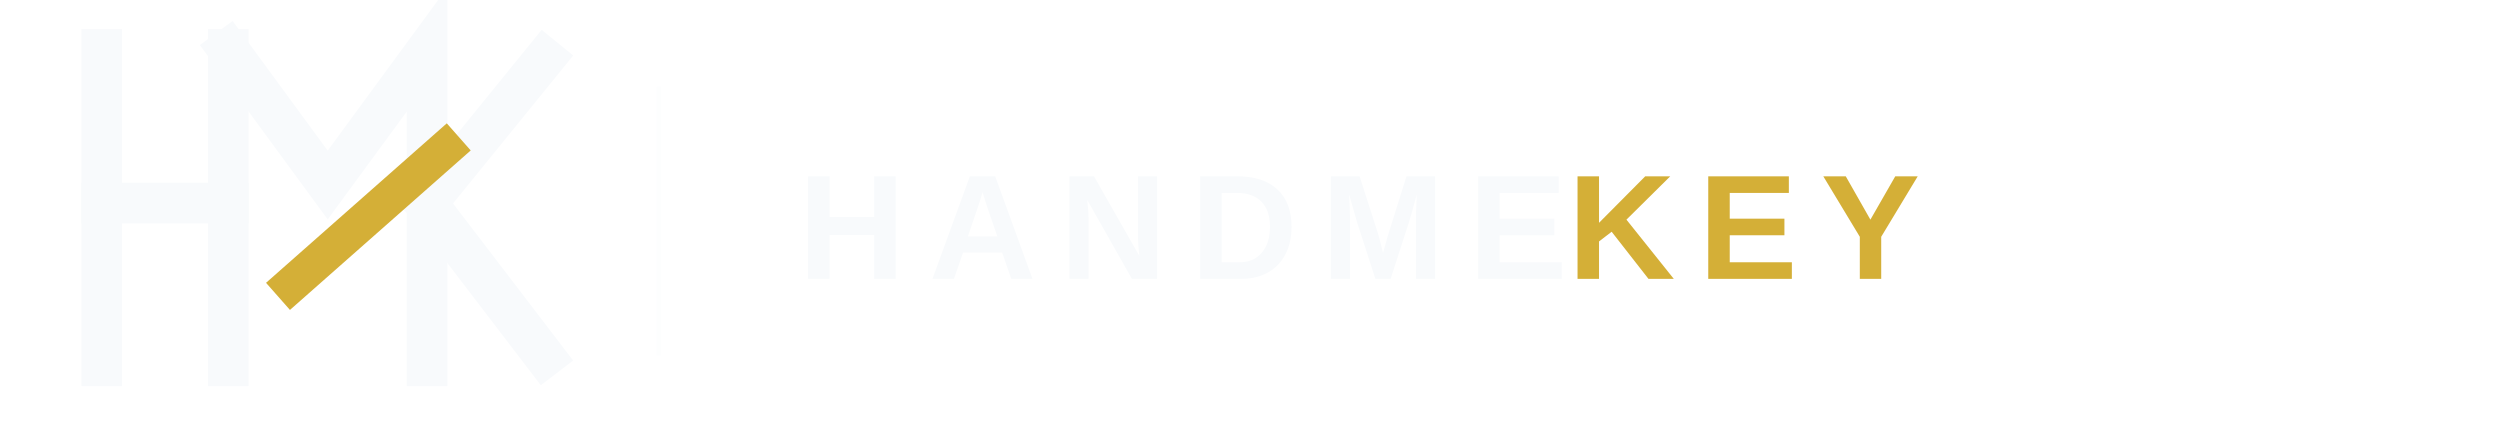
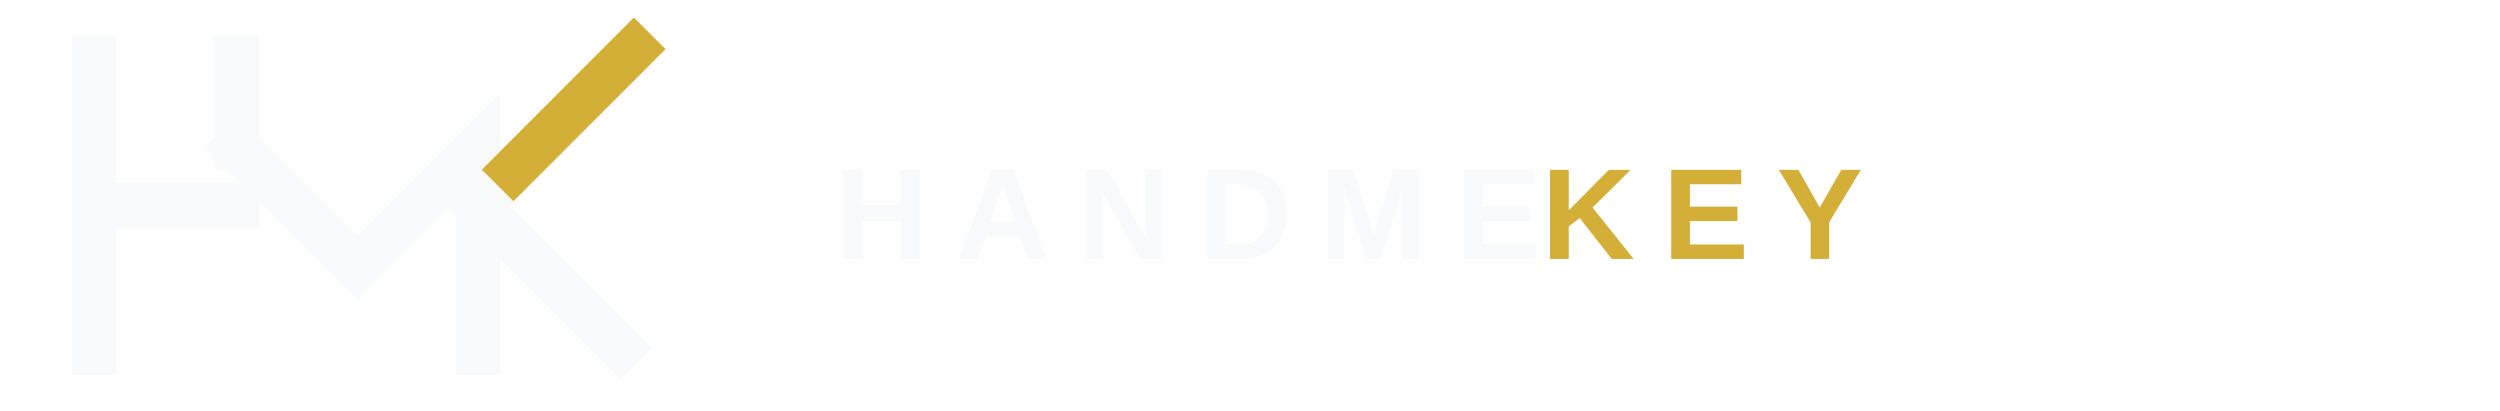
- <svg xmlns="http://www.w3.org/2000/svg" viewBox="0 0 520 92" role="img" aria-label="HandMeKey">
-   <g transform="translate(8 -1) scale(.94)">
-     <g fill="none" stroke="#F8FAFC" stroke-width="9" stroke-linecap="square" stroke-linejoin="miter">
-       <path d="M14 12V82" />
-       <path d="M14 46H42" />
-       <path d="M42 12V82" />
-       <path d="M42 12L64 42L86 12V82" />
-       <path d="M86 46L112 14" />
-       <path d="M86 46L112 80" />
+ <svg xmlns="http://www.w3.org/2000/svg" viewBox="0 0 560 92" role="img" aria-label="HandMeKey">
+   <g transform="translate(7 1)">
+     <g fill="none" stroke="#F8FAFC" stroke-width="10" stroke-linecap="square" stroke-linejoin="miter">
+       <path d="M14 12V78" />
+       <path d="M14 45H46" />
+       <path d="M46 12V32" />
+       <path d="M46 32L73 59L100 32V78" />
+       <path d="M100 45L132 14" />
+       <path d="M100 45L132 77" />
    </g>
-     <path d="M56 64L90 34" fill="none" stroke="#D4AF37" stroke-width="8" stroke-linecap="square" />
+     <path d="M108 37L135 10" fill="none" stroke="#D4AF37" stroke-width="10" stroke-linecap="square" />
  </g>
-   <line x1="137" y1="18" x2="137" y2="74" stroke="#F8FAFC" opacity=".22" />
-   <text x="166" y="58" font-family="Arial, Helvetica, sans-serif" font-size="31" font-weight="700" letter-spacing="4.8" fill="#F8FAFC">HANDME<tspan fill="#D4AF37">KEY</tspan>
+   <line x1="158" y1="18" x2="158" y2="74" stroke="#F8FAFC" opacity=".28" />
+   <text x="187" y="58" font-family="Helvetica Neue,Arial,sans-serif" font-size="29" font-weight="600" letter-spacing="6.2" fill="#F8FAFC">HANDME<tspan fill="#D4AF37">KEY</tspan>
  </text>
</svg>
